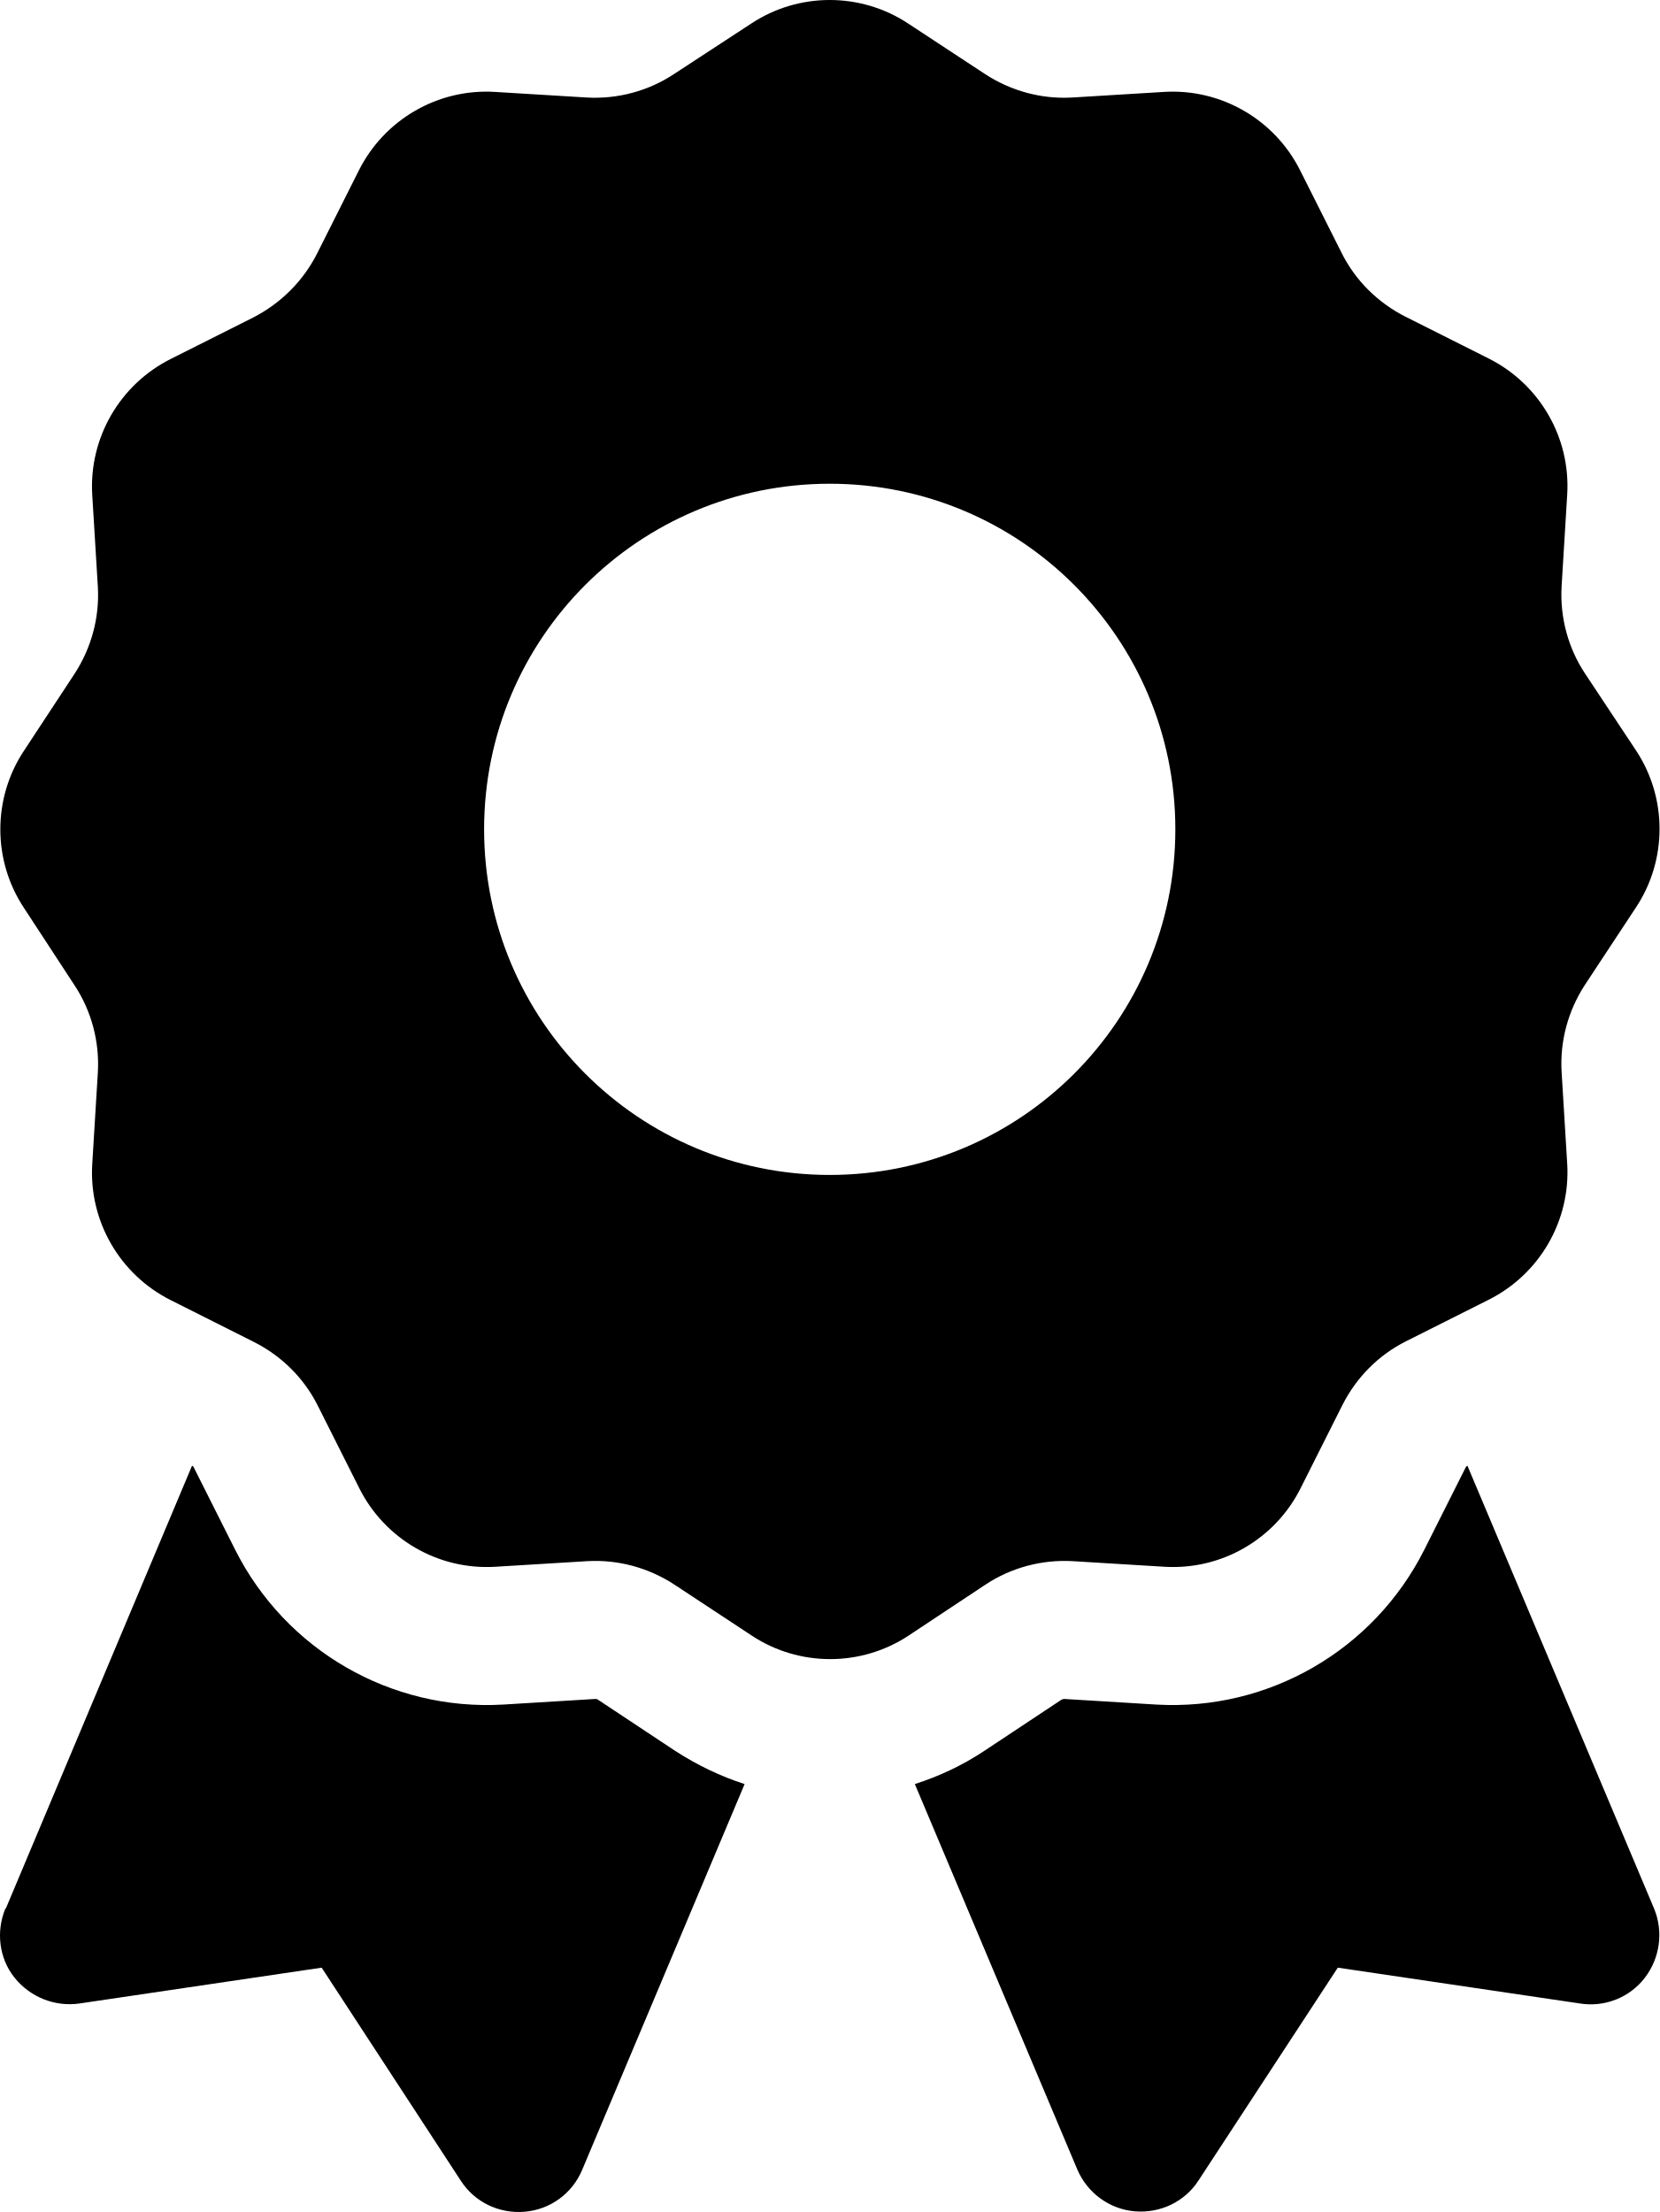
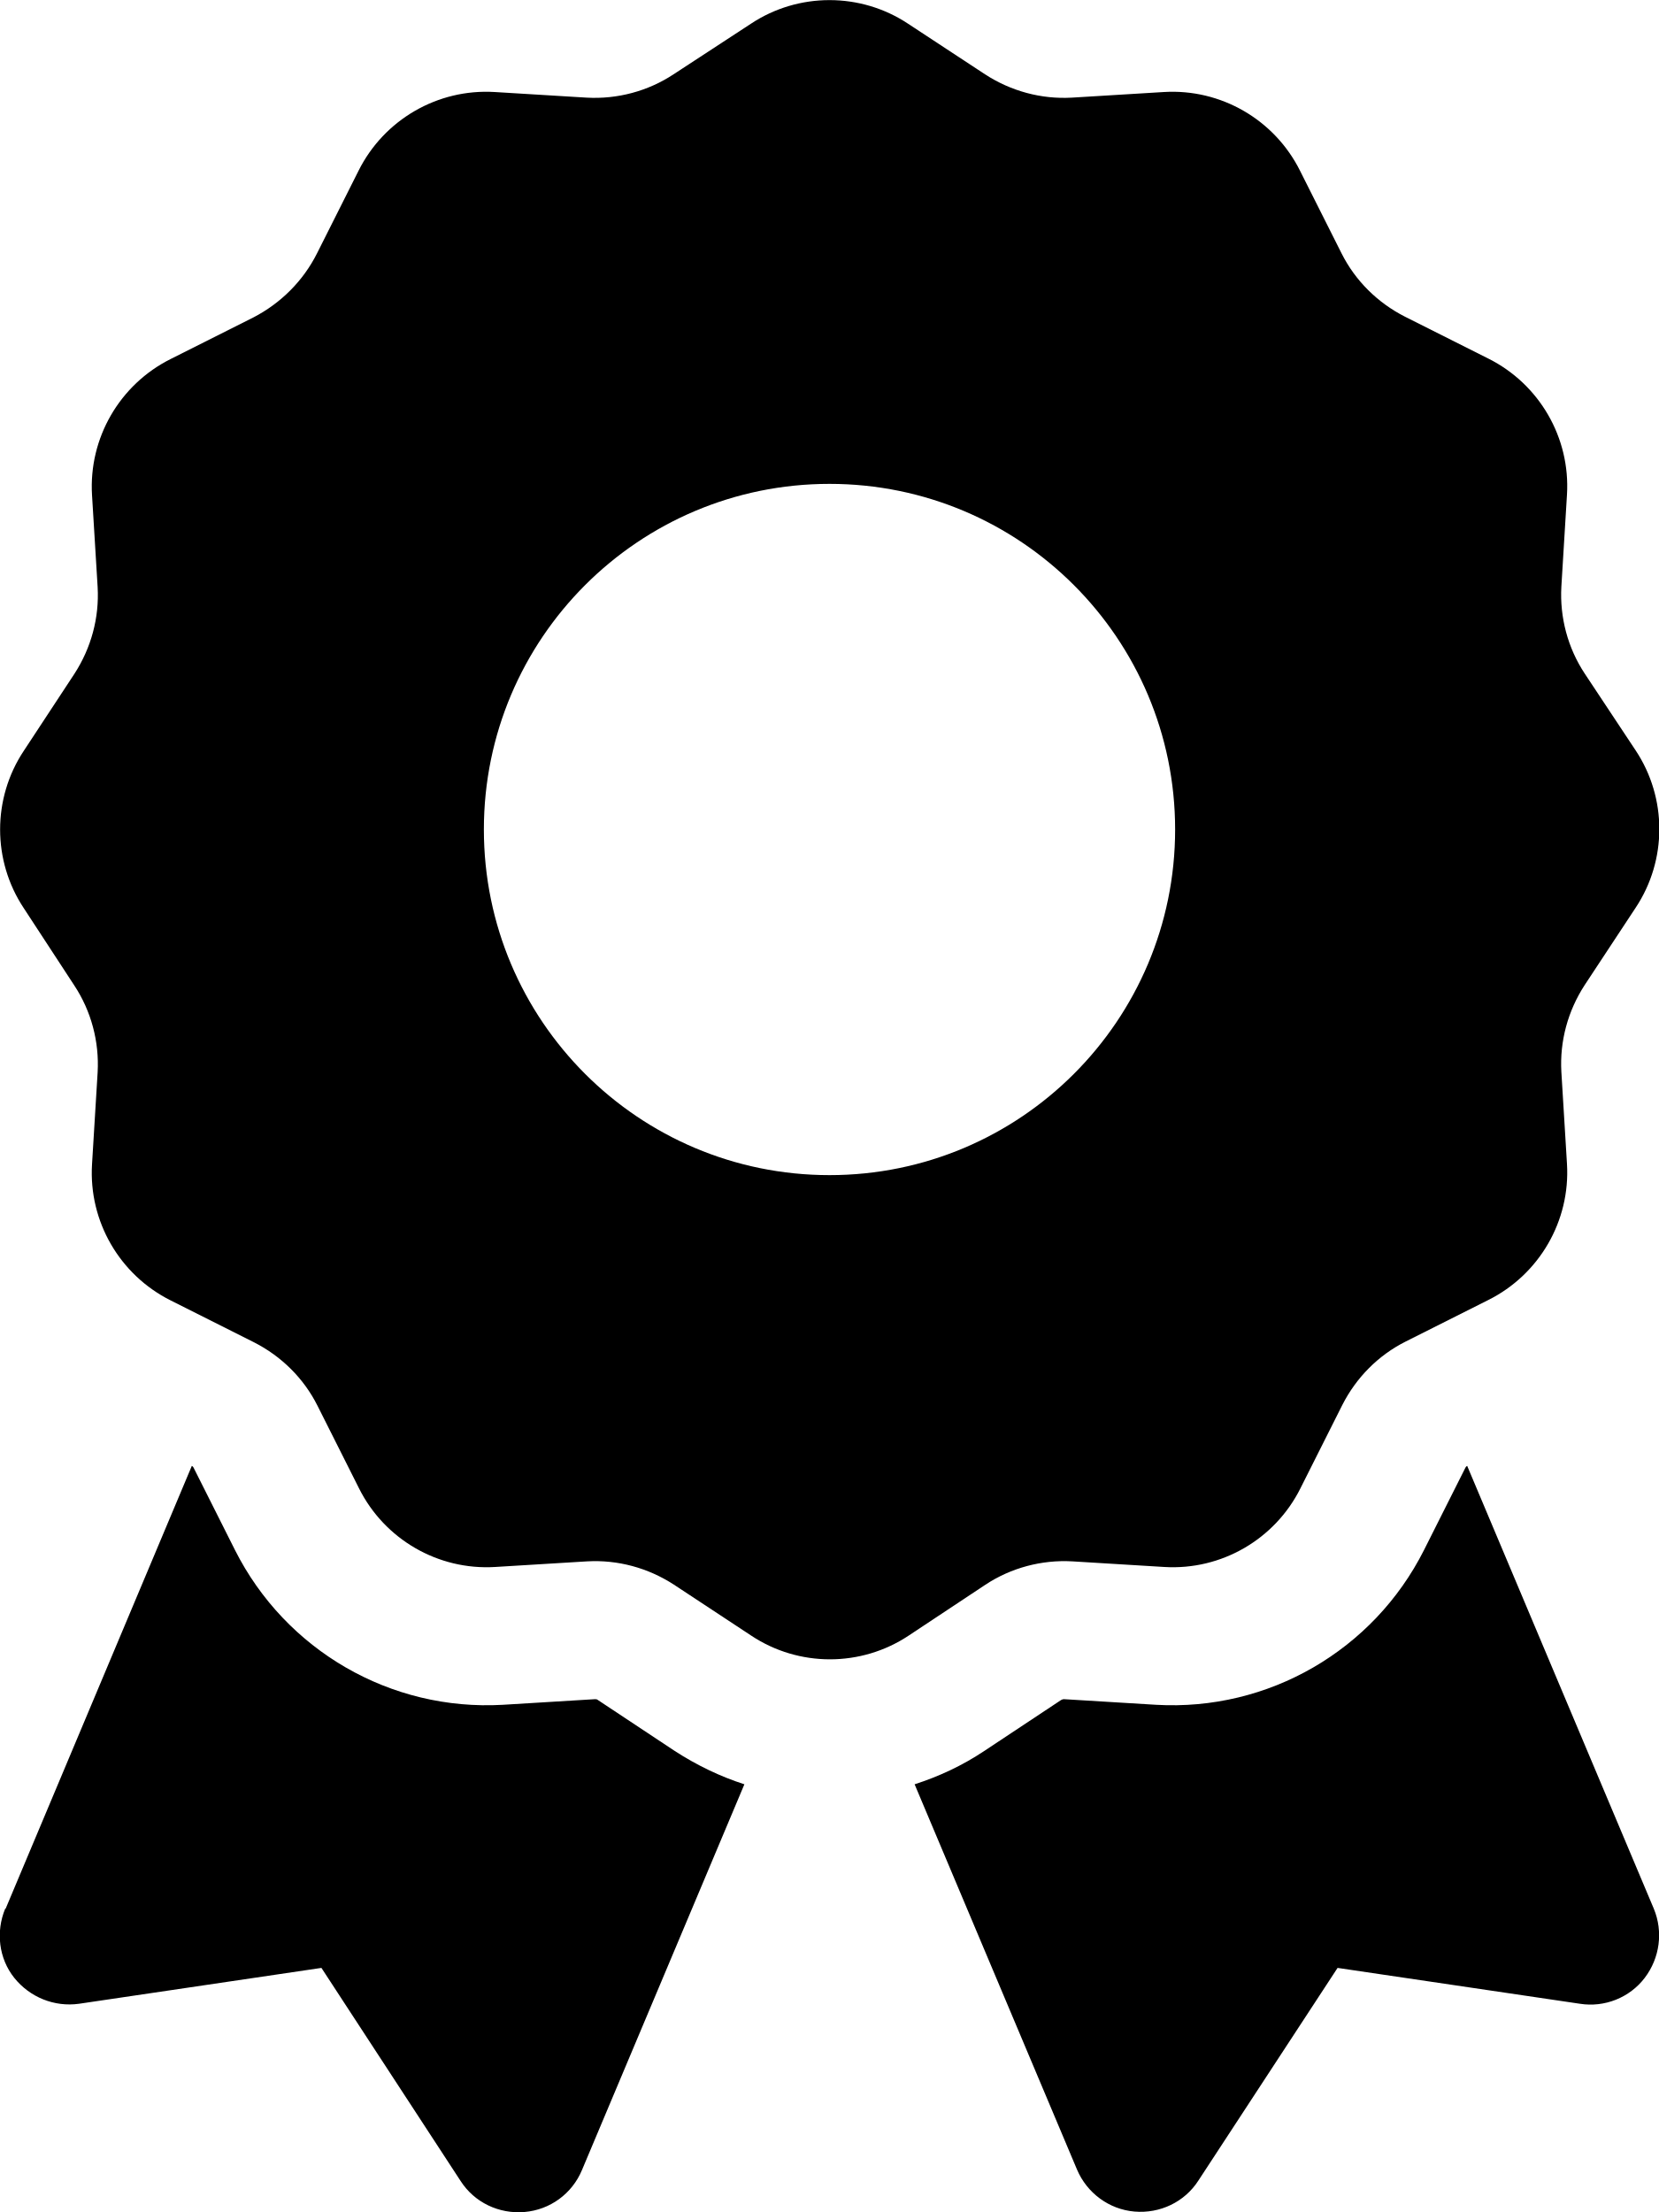
- <svg xmlns="http://www.w3.org/2000/svg" viewBox="-0.052 -447.975 384.127 512.034">
-   <path d="M173.8 -442.5C184.8 -449.8 199.2 -449.8 210.2 -442.5L228.0 -430.8C234.0 -426.9 241.0 -425.0 248.1 -425.4L269.4 -426.7C282.6 -427.5 295.0 -420.3 300.9 -408.5L310.5 -389.4C313.7 -383.0 318.9 -377.9 325.2 -374.7L344.5 -365.0C356.3 -359.1 363.5 -346.7 362.7 -333.5L361.4 -312.2C361 -305.1 362.9 -298.0 366.8 -292.1L378.6 -274.3C385.9 -263.3 385.9 -248.9 378.6 -237.9L366.8 -220.0C362.9 -214.0 361.0 -207.0 361.4 -199.9L362.7 -178.6C363.5 -165.4 356.3 -153.0 344.5 -147.1L325.4 -137.5C319 -134.3 313.9 -129.1 310.7 -122.8L301.0 -103.5C295.1 -91.7 282.7 -84.5 269.5 -85.3L248.2 -86.6C241.1 -87 234.0 -85.1 228.1 -81.2L210.3 -69.4C199.3 -62.1 184.9 -62.1 173.9 -69.4L156.0 -81.2C150.0 -85.1 143.0 -87.0 135.9 -86.6L114.6 -85.3C101.4 -84.5 89 -91.7 83.1 -103.5L73.5 -122.6C70.3 -129 65.1 -134.1 58.8 -137.3L39.5 -147.0C27.7 -152.9 20.5 -165.3 21.3 -178.5L22.6 -199.8C23 -206.9 21.1 -214.0 17.2 -219.9L5.5 -237.8C-1.8 -248.8 -1.8 -263.2 5.5 -274.2L17.2 -292.0C21.1 -298.0 23 -305.0 22.6 -312.1L21.3 -333.4C20.5 -346.6 27.7 -359.0 39.5 -364.9L58.6 -374.5C65 -377.8 70.2 -383.0 73.4 -389.4L83.0 -408.5C88.9 -420.3 101.3 -427.5 114.5 -426.7L135.8 -425.4C142.9 -425.0 150 -426.9 155.9 -430.8L173.8 -442.5ZM272 -256.0C272 -300.2 236.2 -336.0 192 -336.0C147.8 -336.0 112 -300.2 112 -256.0C112 -211.8 147.8 -176.0 192 -176.0C236.2 -176.0 272 -211.8 272 -256.0ZM1.3 -6.2 44.4 -108.7C44.6 -108.6 44.7 -108.5 44.8 -108.3L54.4 -89.2C66.1 -66.0 90.4 -51.9 116.4 -53.4L137.7 -54.7C137.9 -54.7 138.2 -54.7 138.4 -54.5L156.2 -42.7C161.3 -39.4 166.7 -36.8 172.3 -35.0L134.7 54.3C132.4 59.8 127.3 63.5 121.4 64.0C115.5 64.5 109.8 61.8 106.6 56.8L74.4 7.5L18.3 15.8C12.6 16.6 6.9 14.3 3.3 9.8C-0.3 5.3 -1 -0.9 1.2 -6.2ZM1.3 -6.2ZM249.3 54.2 211.7 -35.0C217.3 -36.8 222.7 -39.3 227.8 -42.7L245.6 -54.5C245.8 -54.6 246 -54.7 246.3 -54.7L267.6 -53.4C293.6 -51.9 317.9 -66 329.6 -89.2L339.2 -108.3C339.3 -108.5 339.4 -108.6 339.6 -108.7L382.8 -6.2C385.0 -0.9 384.2 5.2 380.7 9.8C377.2 14.4 371.4 16.7 365.7 15.8L309.6 7.5L277.4 56.7C274.2 61.7 268.5 64.4 262.6 63.9C256.7 63.4 251.6 59.6 249.3 54.2ZM249.3 54.2Z" />
+ <svg xmlns="http://www.w3.org/2000/svg" viewBox="0 0 384 512">
+   <path d="M173.8 5.5c11-7.3 25.4-7.3 36.4 0L228 17.2c6 3.9 13 5.8 20.1 5.4l21.3-1.3c13.2-.8 25.6 6.4 31.5 18.2l9.6 19.1c3.2 6.4 8.4 11.5 14.7 14.7L344.5 83c11.8 5.9 19 18.3 18.2 31.5l-1.3 21.3c-.4 7.1 1.5 14.2 5.4 20.1l11.8 17.8c7.3 11 7.3 25.4 0 36.4L366.8 228c-3.9 6-5.8 13-5.4 20.1l1.3 21.3c.8 13.2-6.4 25.6-18.2 31.5l-19.1 9.6c-6.4 3.2-11.5 8.4-14.7 14.7L301 344.5c-5.9 11.8-18.3 19-31.5 18.2l-21.3-1.3c-7.1-.4-14.2 1.5-20.1 5.4l-17.8 11.8c-11 7.3-25.4 7.3-36.4 0L156 366.8c-6-3.9-13-5.8-20.1-5.4l-21.3 1.3c-13.2 .8-25.6-6.4-31.5-18.2l-9.6-19.1c-3.2-6.4-8.4-11.5-14.7-14.7L39.5 301c-11.8-5.9-19-18.3-18.2-31.5l1.3-21.3c.4-7.1-1.5-14.2-5.4-20.1L5.5 210.2c-7.3-11-7.3-25.4 0-36.4L17.2 156c3.9-6 5.8-13 5.4-20.1l-1.3-21.3c-.8-13.2 6.4-25.6 18.2-31.5l19.1-9.6C65 70.2 70.2 65 73.4 58.6L83 39.5c5.9-11.8 18.3-19 31.5-18.2l21.3 1.3c7.1 .4 14.2-1.5 20.1-5.4L173.8 5.5zM272 192a80 80 0 1 0 -160 0 80 80 0 1 0 160 0zM1.3 441.8L44.4 339.3c.2 .1 .3 .2 .4 .4l9.6 19.1c11.7 23.2 36 37.3 62 35.8l21.3-1.3c.2 0 .5 0 .7 .2l17.8 11.8c5.1 3.3 10.5 5.9 16.1 7.7l-37.6 89.3c-2.3 5.5-7.4 9.2-13.3 9.7s-11.6-2.2-14.8-7.2L74.4 455.5l-56.1 8.3c-5.7 .8-11.4-1.5-15-6s-4.3-10.7-2.1-16zm248 60.4L211.7 413c5.6-1.8 11-4.3 16.1-7.7l17.8-11.8c.2-.1 .4-.2 .7-.2l21.3 1.3c26 1.5 50.3-12.6 62-35.8l9.6-19.1c.1-.2 .2-.3 .4-.4l43.2 102.5c2.2 5.3 1.4 11.4-2.1 16s-9.3 6.9-15 6l-56.1-8.3-32.2 49.2c-3.2 5-8.9 7.7-14.8 7.2s-11-4.3-13.3-9.7z" />
</svg>
